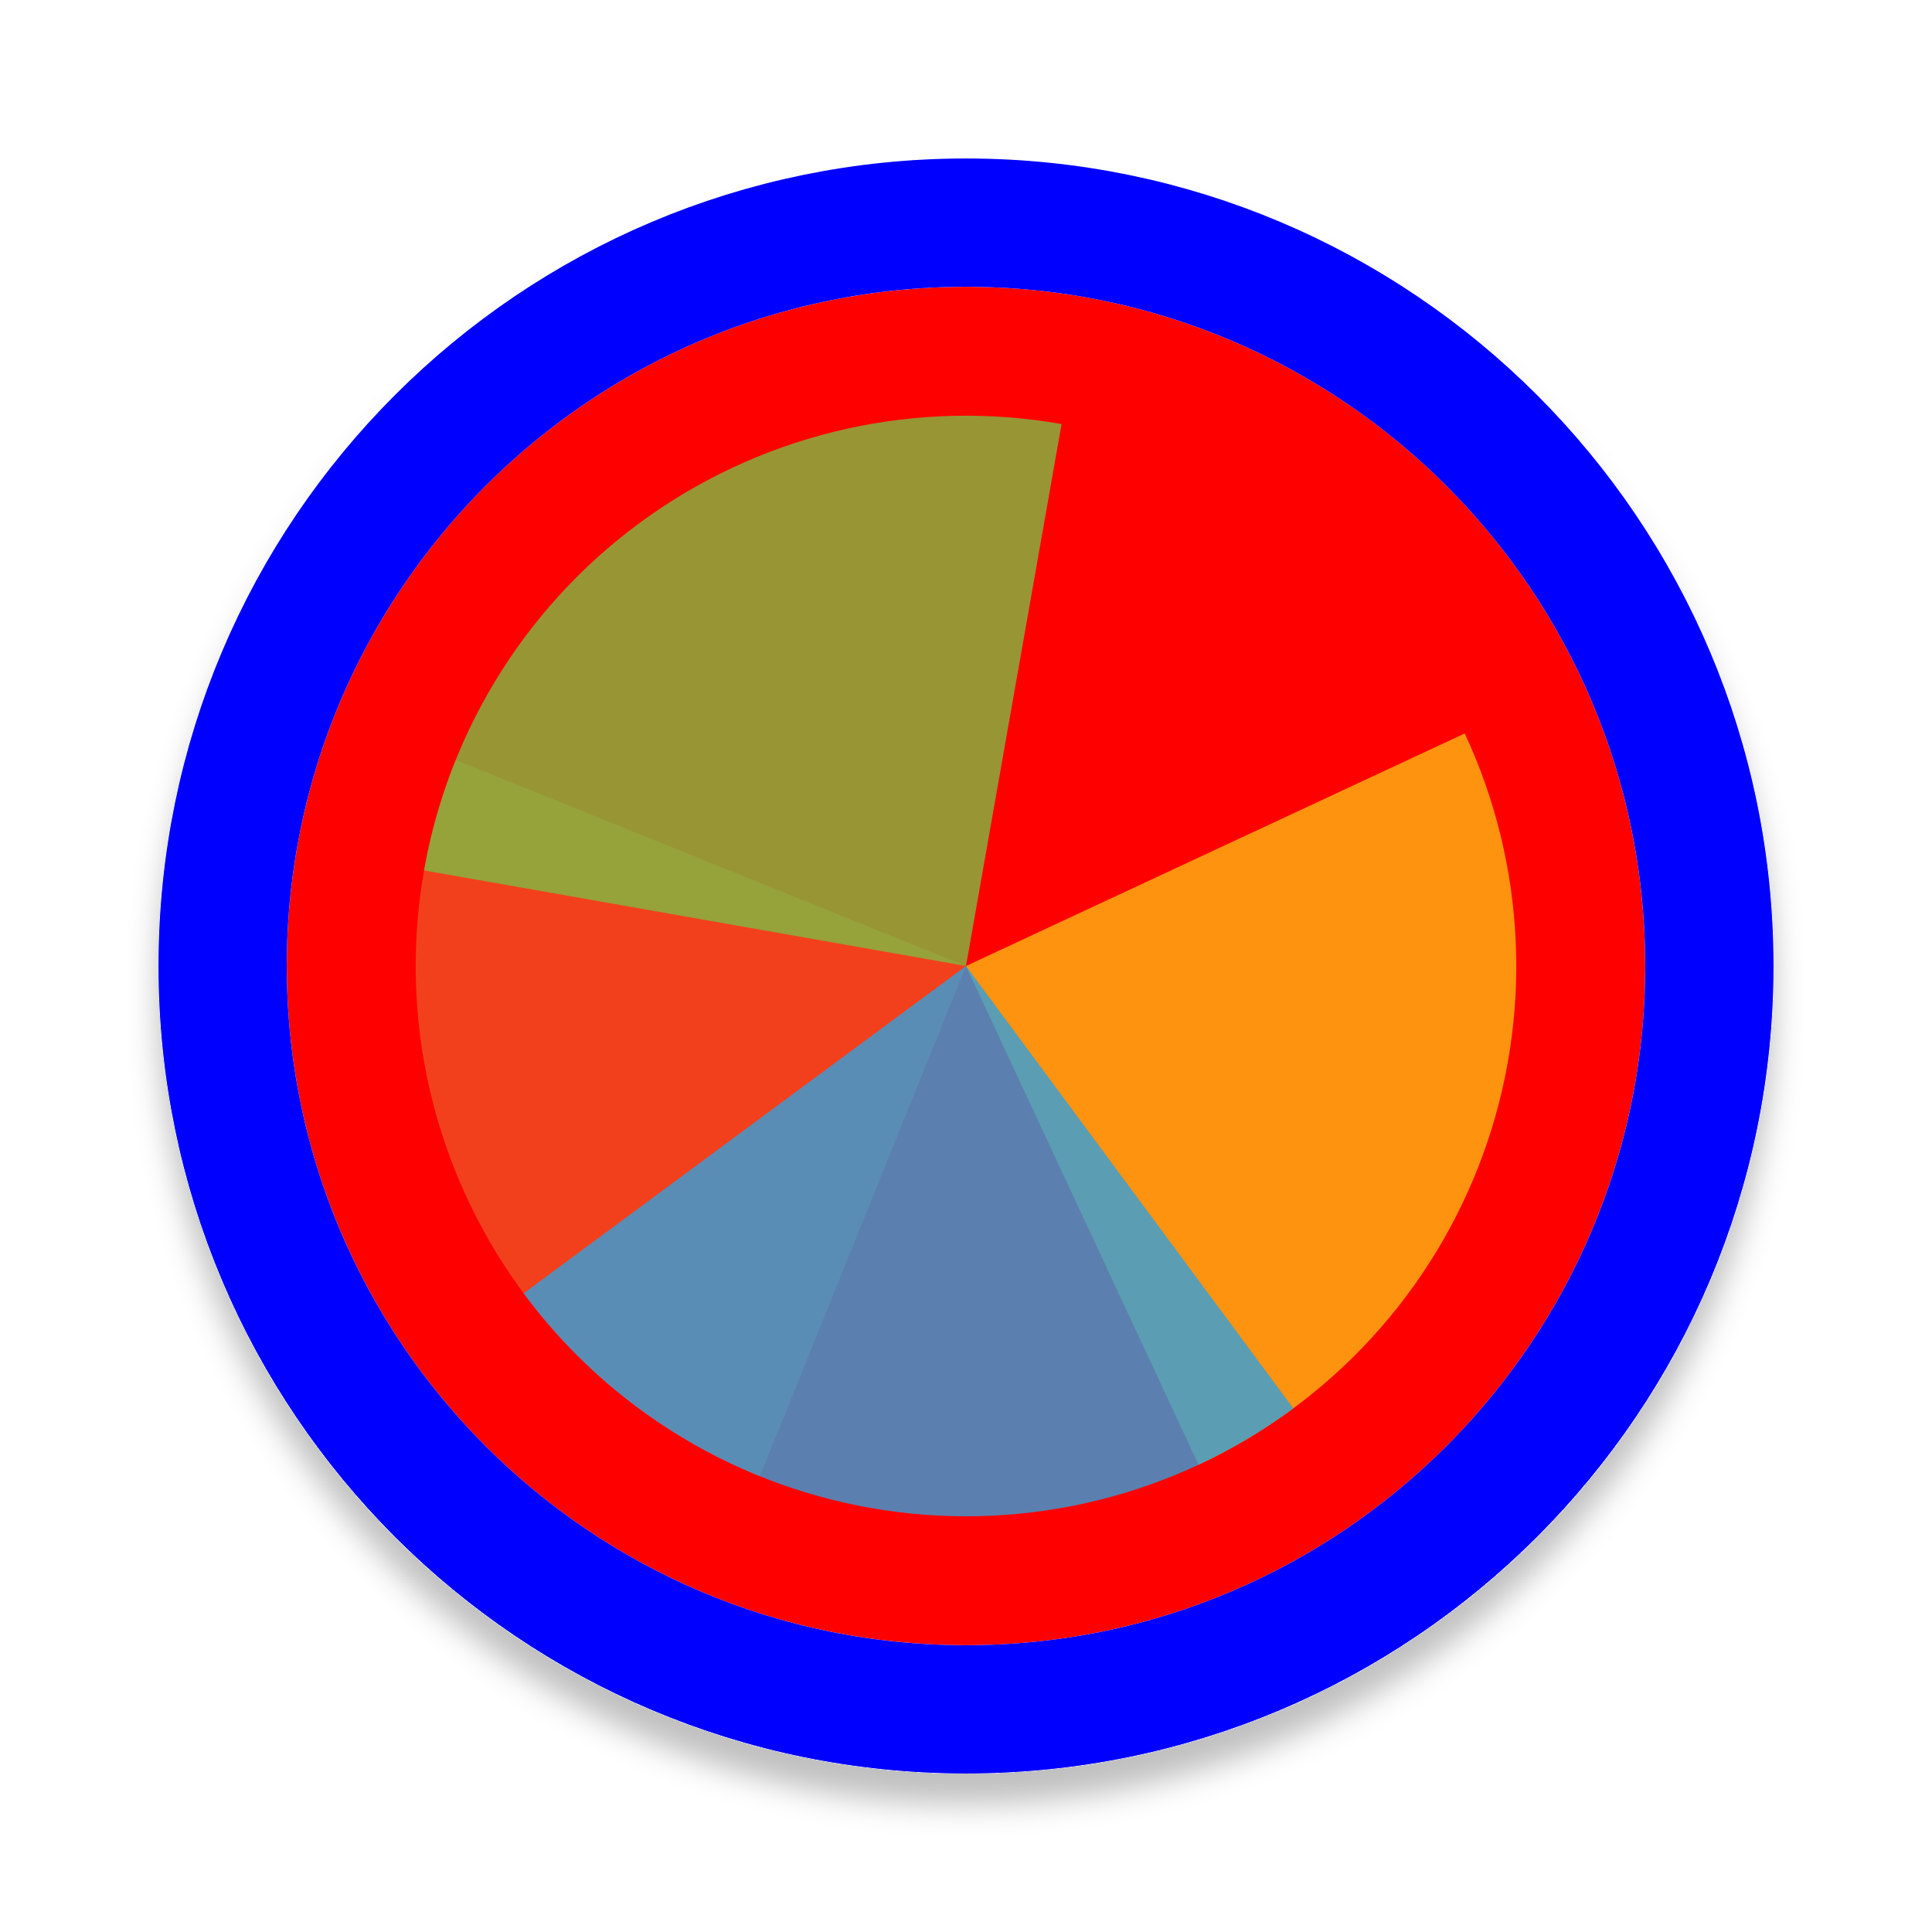
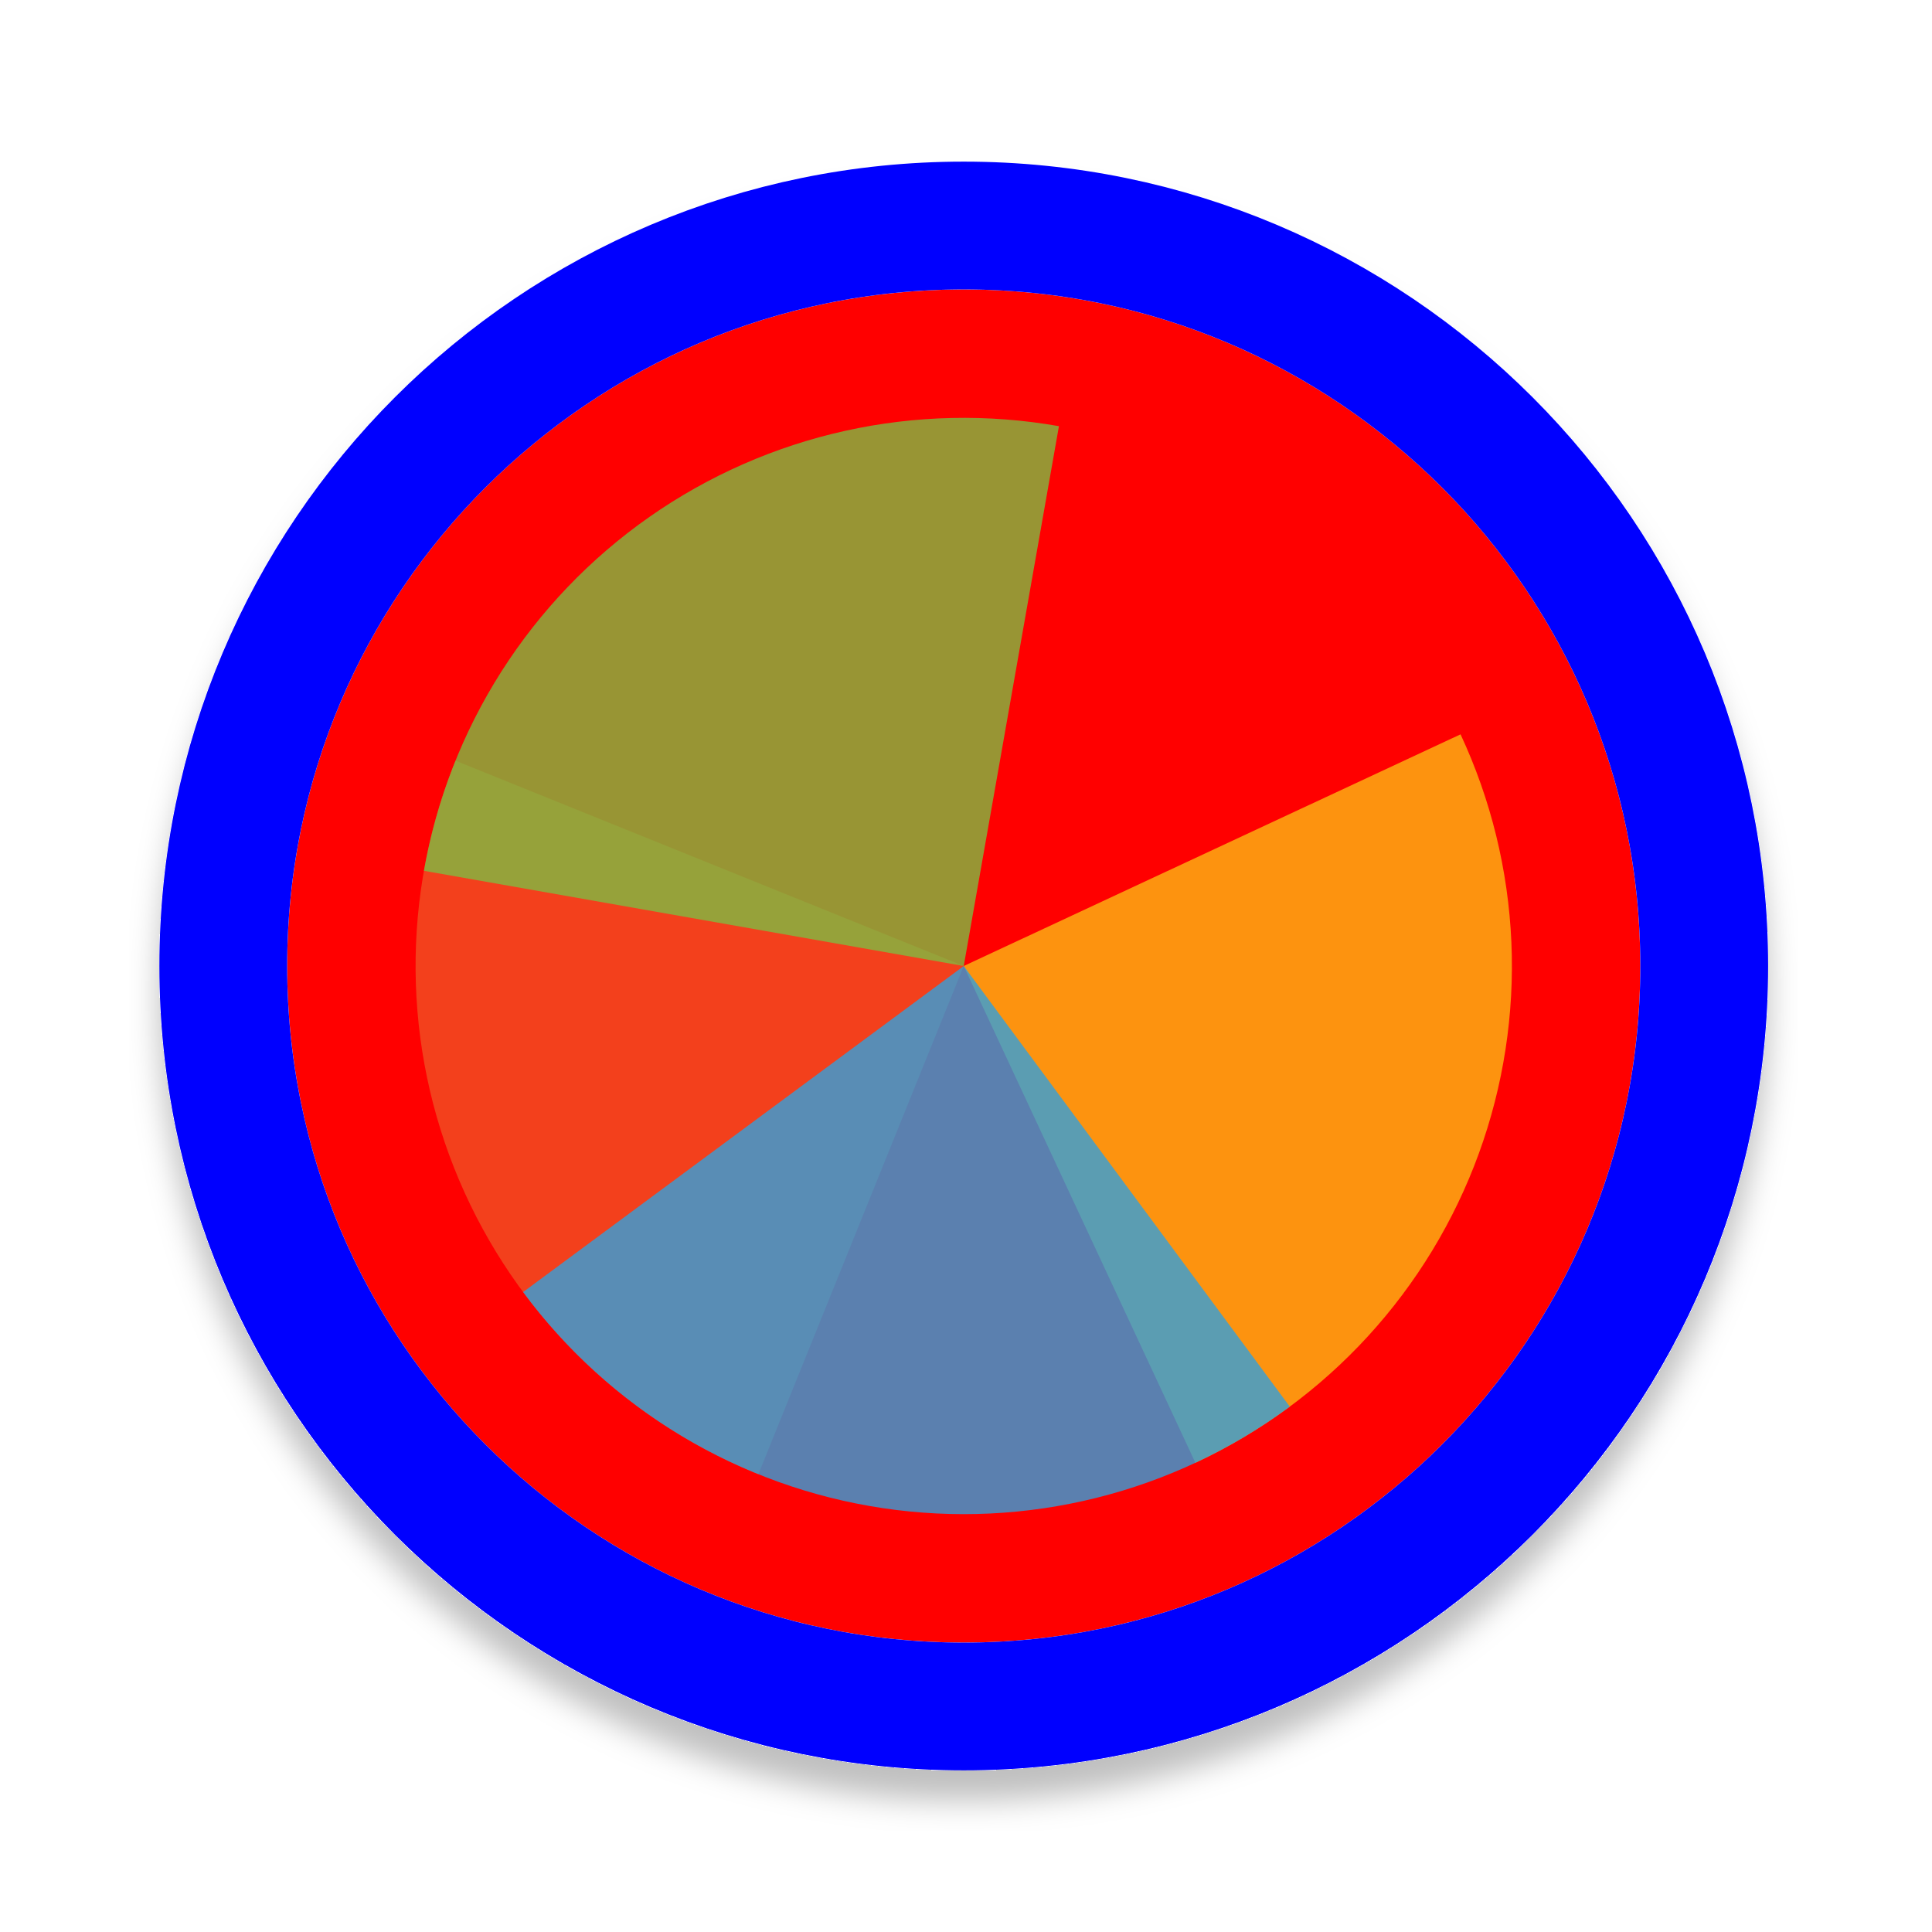
- <svg xmlns="http://www.w3.org/2000/svg" width="256" height="256" viewBox="0 0 256 256" fill="none">
+ <svg xmlns="http://www.w3.org/2000/svg" width="256" height="256" viewBox="0 0 257 256" fill="none">
  <g filter="url(#filter0_d_3519_2706)">
-     <path d="M218 128C218 177.706 177.706 218 128 218C78.294 218 38 177.706 38 128C38 78.294 78.294 38 128 38C177.706 38 218 78.294 218 128Z" fill="#FF0000" />
-     <path d="M128 226.5C182.4 226.5 226.5 182.4 226.5 128C226.5 73.6 182.4 29.5 128 29.5C73.6 29.5 29.5 73.6 29.5 128C29.5 182.4 73.6 226.5 128 226.5Z" stroke="#0000FF" stroke-width="17" />
+     <path d="M218.2 128C218.2 177.706 177.906 218 128.2 218C78.494 218 38.2 177.706 38.2 128C38.2 78.294 78.494 38 128.2 38C177.906 38 218.2 78.294 218.2 128Z" fill="#FF0000" />
+     <path d="M128.2 226.5C182.6 226.5 226.7 182.4 226.7 128C226.7 73.6 182.6 29.5 128.2 29.5C73.8 29.5 29.7 73.6 29.7 128C29.7 182.4 73.8 226.5 128.2 226.5Z" stroke="#0000FF" stroke-width="17" />
  </g>
-   <path d="M100.683 195.608L128 128.001L60.391 100.685C56.804 109.563 55.001 119.061 55.084 128.636C55.167 138.212 57.136 147.677 60.878 156.491C64.619 165.306 70.06 173.297 76.89 180.009C83.72 186.72 91.805 192.021 100.683 195.608Z" fill="#F05024" fill-opacity="0.8" />
-   <path d="M158.816 194.086L128 128L194.085 97.184C198.132 105.862 200.43 115.253 200.848 124.82C201.266 134.386 199.795 143.941 196.52 152.94C193.245 161.938 188.229 170.203 181.76 177.262C175.29 184.322 167.494 190.039 158.815 194.086L158.816 194.086Z" fill="#FCB813" fill-opacity="0.8" />
-   <path d="M56.191 115.338L128 128L140.663 56.191C131.232 54.528 121.567 54.739 112.218 56.811C102.87 58.884 94.021 62.777 86.177 68.269C78.333 73.762 71.647 80.745 66.502 88.821C61.358 96.897 57.853 105.908 56.191 115.338Z" fill="#7EBA41" fill-opacity="0.8" />
-   <path d="M69.385 171.372L128 128L171.372 186.615C163.675 192.311 154.931 196.435 145.64 198.751C136.349 201.068 126.692 201.531 117.222 200.116C107.752 198.701 98.653 195.434 90.445 190.502C82.237 185.57 75.081 179.07 69.385 171.372Z" fill="#32A0DA" fill-opacity="0.8" />
+   <path d="M100.883 195.608L128.2 128.001L60.591 100.685C57.004 109.563 55.201 119.061 55.284 128.636C55.367 138.212 57.336 147.677 61.078 156.491C64.819 165.306 70.26 173.297 77.09 180.009C83.92 186.72 92.005 192.021 100.883 195.608Z" fill="#F05024" fill-opacity="0.8" />
+   <path d="M159.016 194.086L128.2 128L194.285 97.184C198.332 105.862 200.63 115.253 201.048 124.82C201.466 134.386 199.995 143.941 196.72 152.94C193.444 161.938 188.429 170.203 181.96 177.262C175.49 184.322 167.694 190.039 159.015 194.086L159.016 194.086Z" fill="#FCB813" fill-opacity="0.8" />
+   <path d="M56.391 115.338L128.2 128L140.863 56.191C131.432 54.528 121.767 54.739 112.418 56.811C103.07 58.884 94.221 62.777 86.377 68.269C78.533 73.762 71.847 80.745 66.702 88.821C61.557 96.897 58.053 105.908 56.391 115.338Z" fill="#7EBA41" fill-opacity="0.8" />
+   <path d="M69.585 171.372L128.2 128L171.572 186.615C163.875 192.311 155.131 196.435 145.84 198.751C136.549 201.068 126.892 201.531 117.422 200.116C107.951 198.701 98.853 195.434 90.645 190.502C82.437 185.57 75.281 179.07 69.585 171.372Z" fill="#32A0DA" fill-opacity="0.8" />
  <defs>
-     <filter id="filter0_d_3519_2706" x="17" y="21" width="222" height="222" filterUnits="userSpaceOnUse" color-interpolation-filters="sRGB">
+     <filter id="filter0_d_3519_2706" x="17.2" y="21" width="222" height="222" filterUnits="userSpaceOnUse" color-interpolation-filters="sRGB">
      <feFlood flood-opacity="0" result="BackgroundImageFix" />
      <feColorMatrix in="SourceAlpha" type="matrix" values="0 0 0 0 0 0 0 0 0 0 0 0 0 0 0 0 0 0 127 0" result="hardAlpha" />
      <feOffset dy="4" />
      <feGaussianBlur stdDeviation="2" />
      <feComposite in2="hardAlpha" operator="out" />
      <feColorMatrix type="matrix" values="0 0 0 0 0 0 0 0 0 0 0 0 0 0 0 0 0 0 0.25 0" />
      <feBlend mode="normal" in2="BackgroundImageFix" result="effect1_dropShadow_3519_2706" />
      <feBlend mode="normal" in="SourceGraphic" in2="effect1_dropShadow_3519_2706" result="shape" />
    </filter>
  </defs>
</svg>
